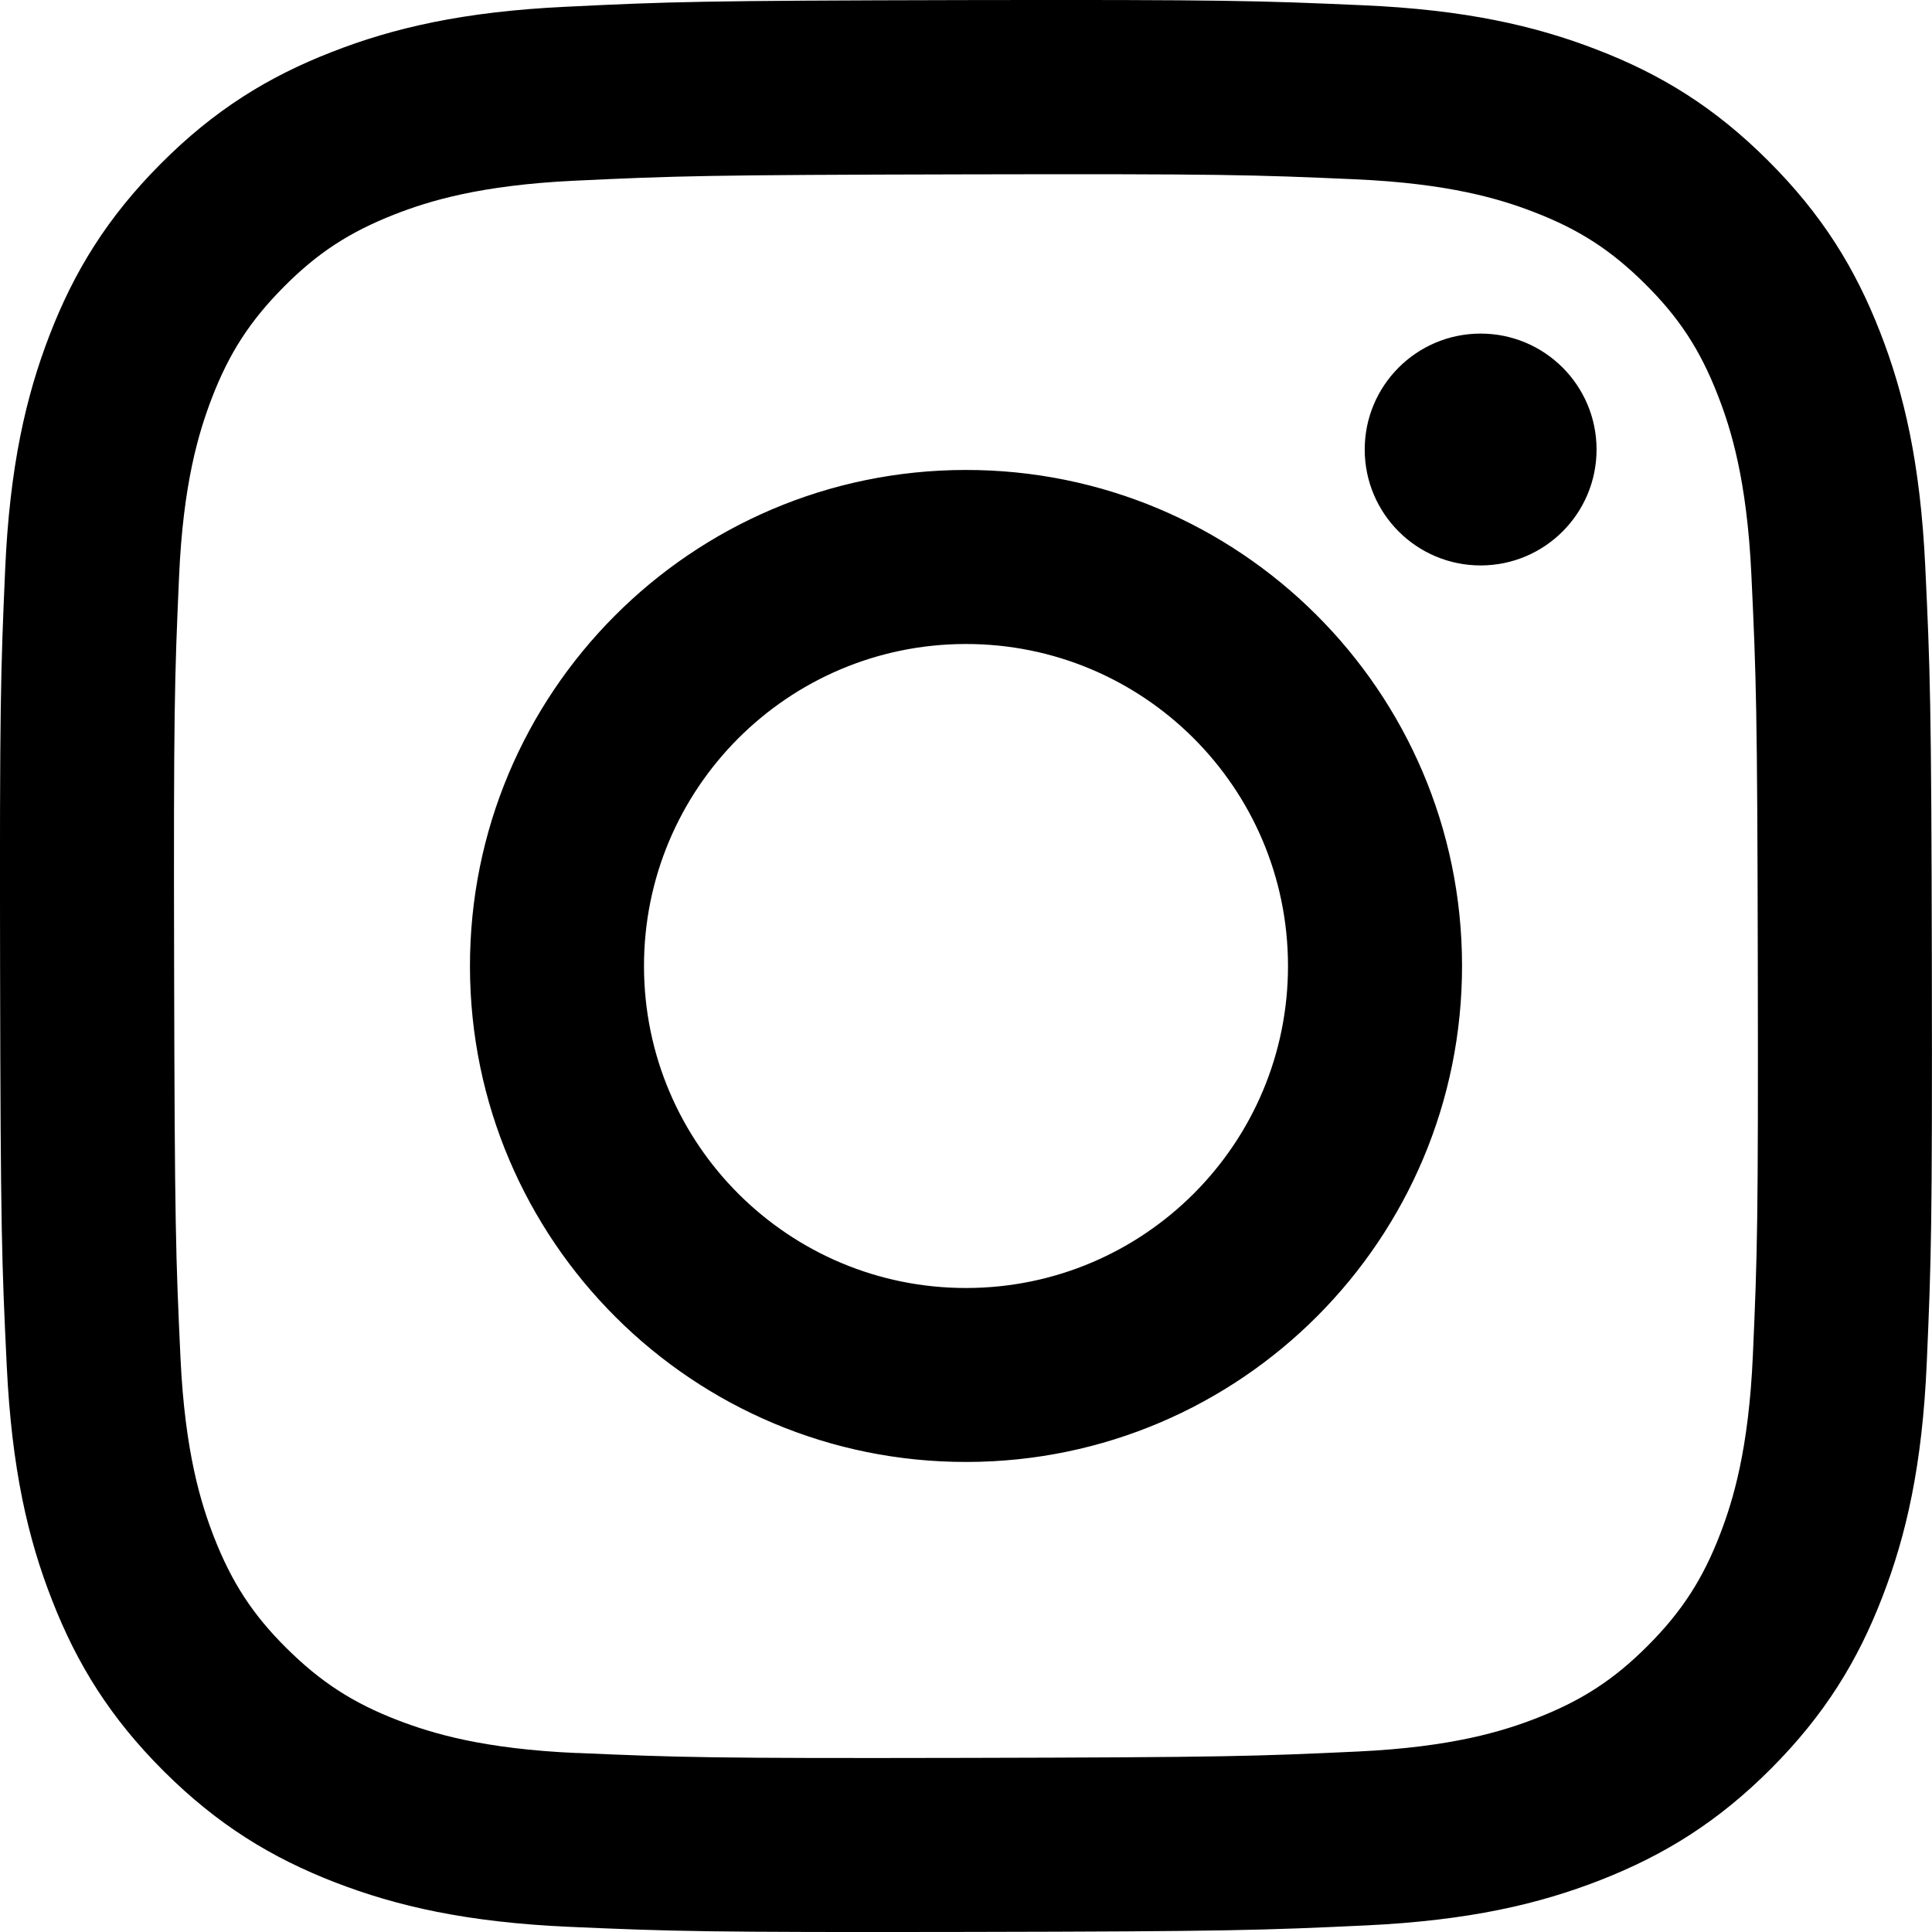
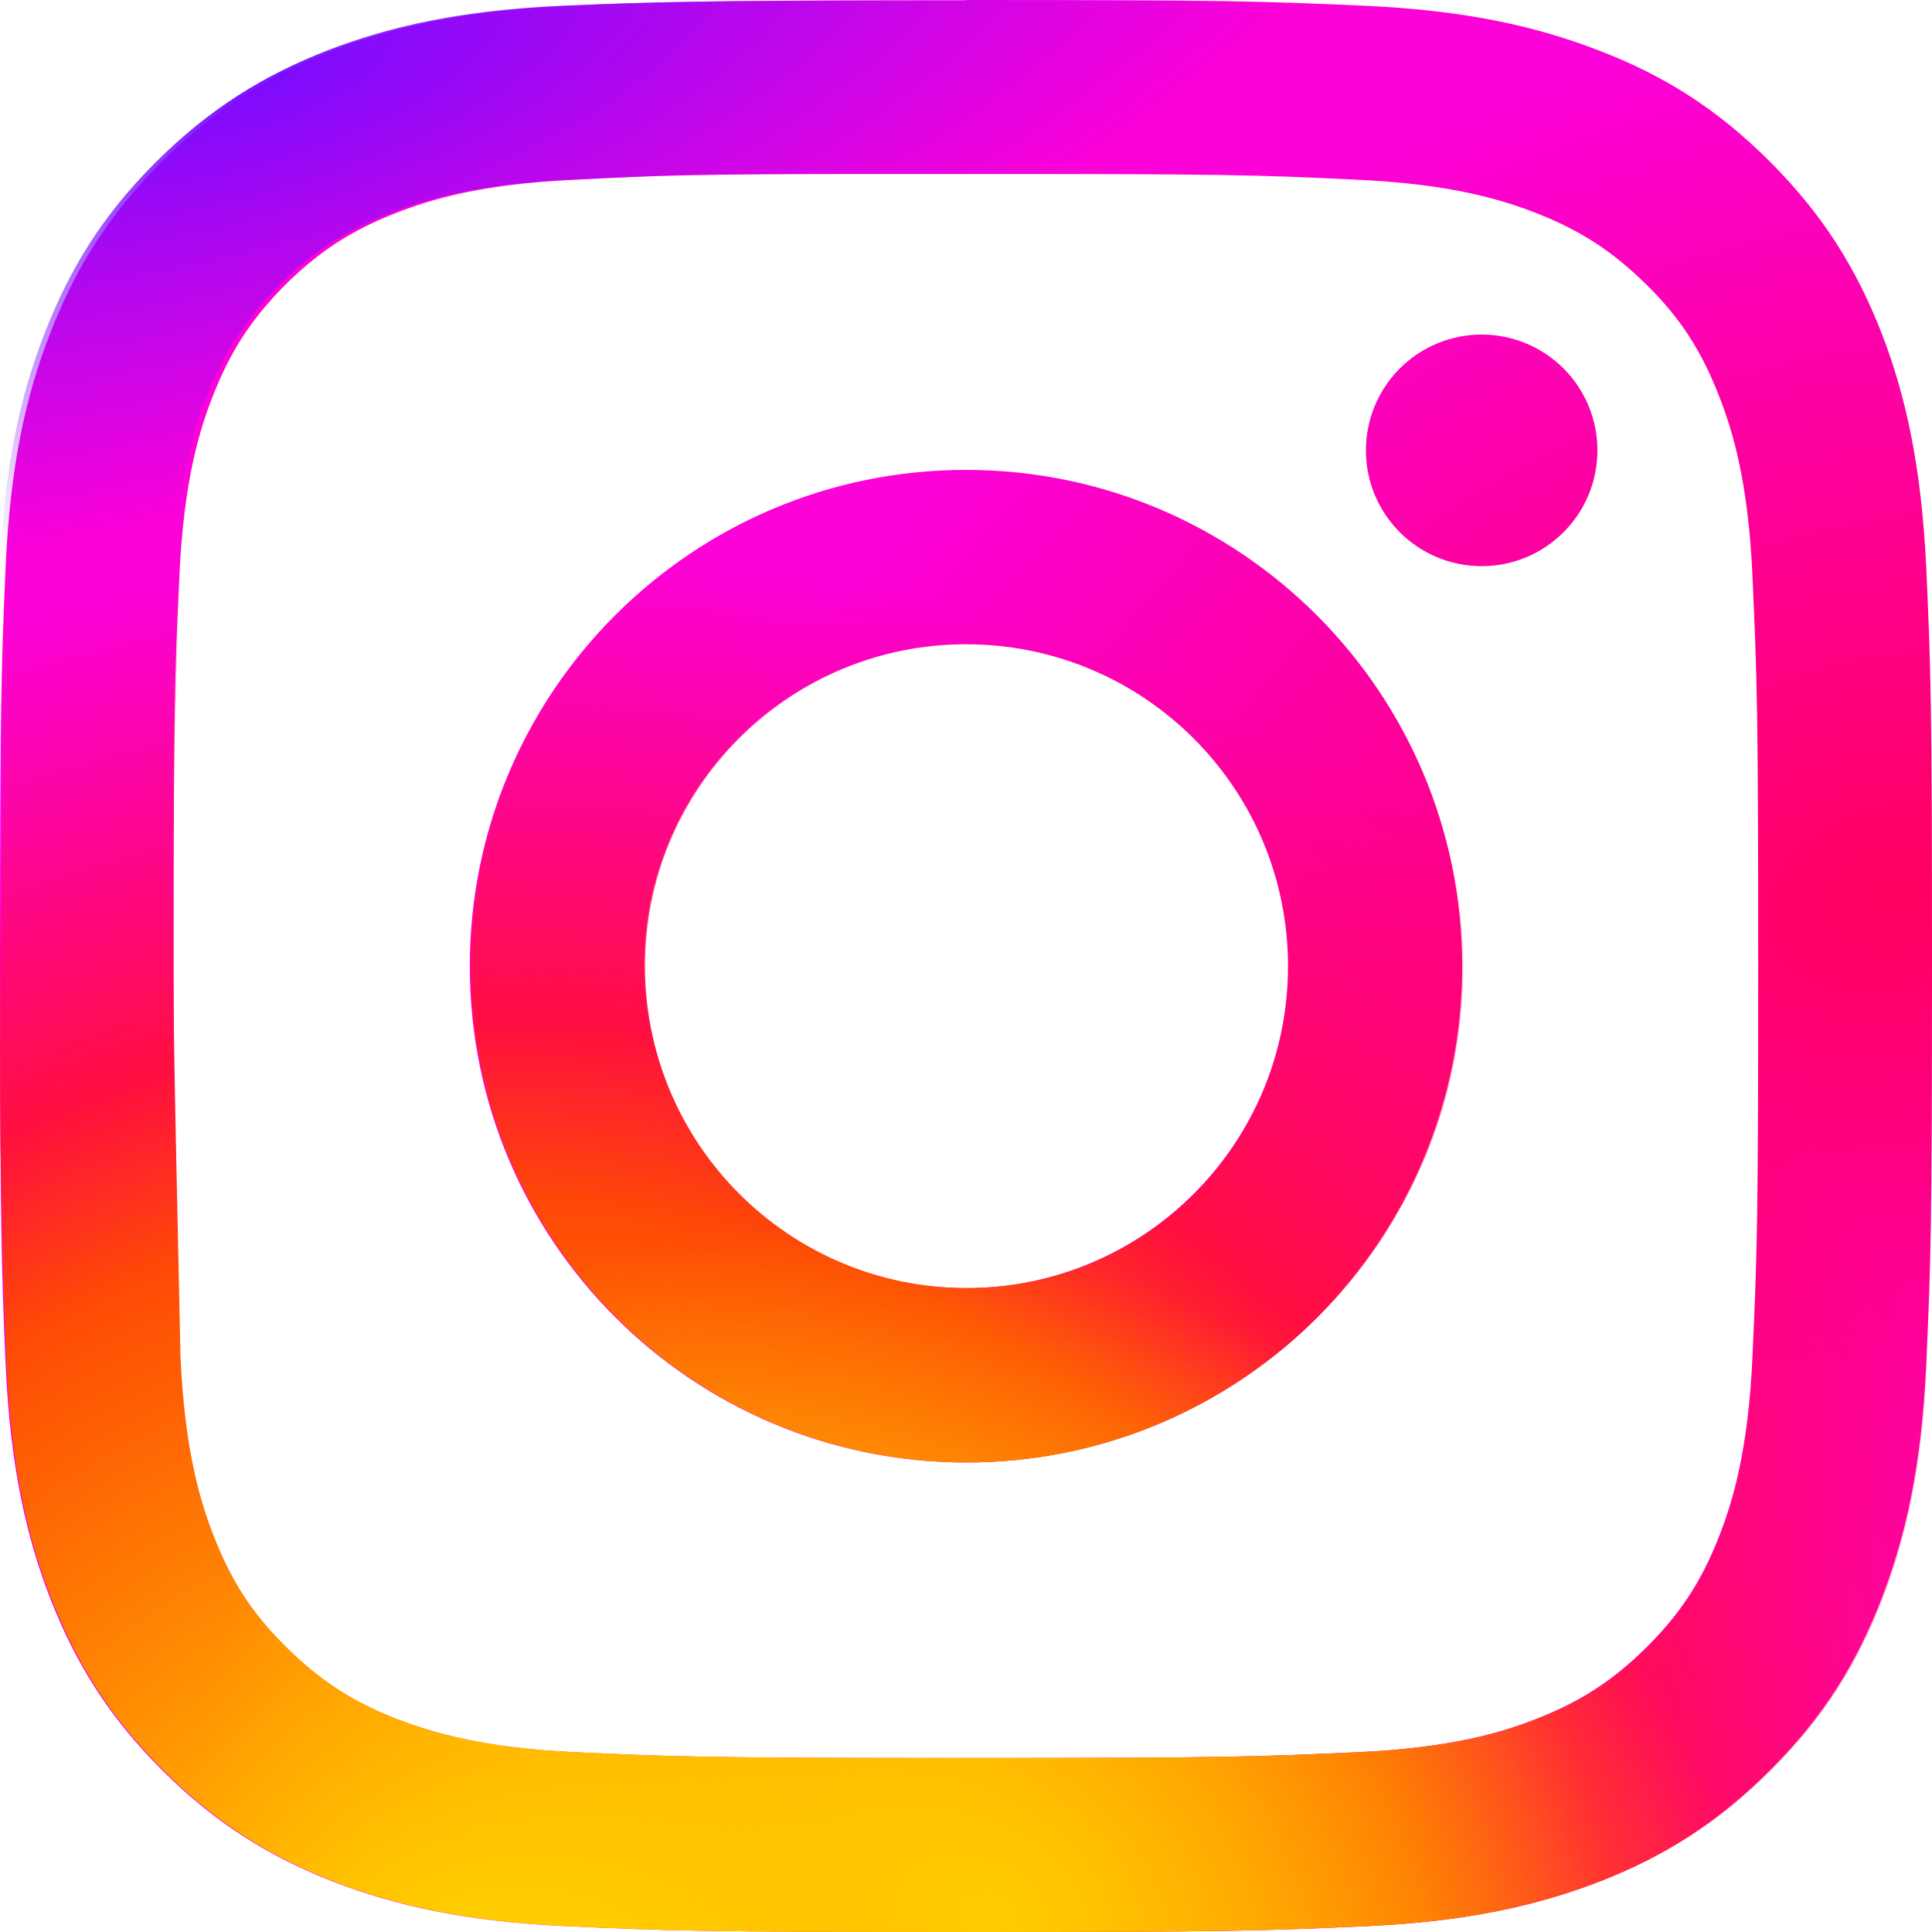
- <svg xmlns="http://www.w3.org/2000/svg" role="img" viewBox="0 0 24 24">
-   <path d="M7.03.084c-1.277.06-2.149.264-2.911.563-.789.307-1.458.72-2.123 1.388-.665.668-1.075 1.337-1.38 2.127-.295.764-.496 1.637-.552 2.914-.056 1.278-.069 1.688-.063 4.947.006 3.259.021 3.667.083 4.947.061 1.276.264 2.148.564 2.911.308.789.72 1.457 1.388 2.123.668.665 1.337 1.074 2.128 1.38.763.295 1.636.496 2.913.552 1.277.056 1.688.069 4.946.063 3.258-.006 3.668-.021 4.948-.081 1.28-.061 2.147-.265 2.91-.563.789-.309 1.458-.72 2.123-1.388.665-.668 1.075-1.338 1.379-2.128.296-.763.497-1.636.552-2.912.056-1.281.069-1.69.063-4.948-.006-3.258-.021-3.667-.082-4.947-.061-1.28-.264-2.149-.563-2.912-.308-.789-.72-1.457-1.388-2.123C21.298 1.33 20.628.921 19.838.617 19.074.321 18.202.12 16.924.065 15.647.009 15.236-.005 11.977.001 8.718.008 8.31.021 7.03.084m.14 21.693c-1.17-.051-1.805-.245-2.229-.408-.561-.216-.96-.477-1.382-.895-.422-.418-.681-.819-.9-1.378-.164-.423-.362-1.058-.417-2.228-.059-1.264-.072-1.644-.079-4.848-.007-3.204.005-3.583.061-4.848.05-1.169.246-1.805.408-2.228.216-.561.476-.96.895-1.382.419-.422.818-.681 1.378-.9.423-.165 1.058-.361 2.227-.417 1.266-.06 1.645-.072 4.848-.079 3.203-.007 3.583.005 4.849.061 1.169.051 1.805.244 2.228.408.561.216.96.475 1.382.895.422.419.682.818.9 1.379.165.422.362 1.056.417 2.226.06 1.266.074 1.645.08 4.848.006 3.203-.005 3.583-.061 4.848-.051 1.17-.245 1.806-.408 2.229-.216.56-.476.96-.895 1.381-.419.421-.818.681-1.378.9-.422.165-1.058.362-2.226.417-1.266.059-1.645.072-4.849.079-3.204.007-3.583-.006-4.848-.061M16.953 5.586A1.44 1.44 0 1 0 18.39 4.144a1.44 1.44 0 0 0-1.437 1.442M5.838 12.012c.007 3.403 2.771 6.156 6.173 6.149 3.403-.006 6.157-2.77 6.151-6.173-.006-3.403-2.771-6.157-6.174-6.15-3.403.007-6.156 2.771-6.15 6.174M8 12.008a4 4 0 1 1 4.008 3.992A4 4 0 0 1 8 12.008" />
+ <svg xmlns="http://www.w3.org/2000/svg" xml:space="preserve" viewBox="0 0 680 680">
+   <defs>
+     <radialGradient id="a" cx="1270.13" cy="541.97" r="47.48" gradientTransform="matrix(-8.8 2.48 1.79 6.35 10873.12 -6274.96)" gradientUnits="userSpaceOnUse">
+       <stop offset="0" stop-color="#ff005f" />
+       <stop offset="1" stop-color="#fc01d8" />
+     </radialGradient>
+     <radialGradient id="c" cx="1091.2" cy="772.79" r="58.95" gradientTransform="rotate(120 -992.7 3554.6)scale(-3.81 4.96)" gradientUnits="userSpaceOnUse">
+       <stop offset="0" stop-color="#fc0" />
+       <stop offset="1" stop-color="#fc0" stop-opacity="0" />
+     </radialGradient>
+     <radialGradient id="b" cx="1160.06" cy="706.17" r="47.48" gradientTransform="matrix(0 -11.43 -12.13 0 8745.01 13994.49)" gradientUnits="userSpaceOnUse">
+       <stop offset="0" stop-color="#fc0" />
+       <stop offset=".12" stop-color="#fc0" />
+       <stop offset=".57" stop-color="#fe4a05" />
+       <stop offset=".69" stop-color="#ff0f3f" />
+       <stop offset="1" stop-color="#fe0657" stop-opacity="0" />
+     </radialGradient>
+     <radialGradient id="d" cx="1232.01" cy="1049.78" r="60.84" gradientTransform="matrix(-6.8 1.91 .65 2.32 7779.96 -4761.92)" gradientUnits="userSpaceOnUse">
+       <stop offset="0" stop-color="#780cff" />
+       <stop offset="1" stop-color="#820bff" stop-opacity="0" />
+     </radialGradient>
+   </defs>
+   <path fill="url(#a)" d="M340.05 0v.1c-13.94 0-16.6.03-28.67.03-58.69.12-81.03.53-111.63 1.89-36.17 1.61-60.9 7.4-82.55 15.74-22.32 8.75-41.28 20.32-60.24 39.16s-30.52 37.82-39.26 60.3C9.23 138.87 3.58 163.5 1.97 199.7.45 234 .04 250.8 0 329.76v10.14l.02 13.98c.06 74.4.46 92.72 1.95 126.28 1.61 36.2 7.4 60.96 15.73 82.5 8.74 22.33 20.3 41.3 39.26 60.28s37.92 30.55 60.24 39.3c21.64 8.34 46.38 14.13 82.55 15.74 36.28 1.61 47.9 2.02 140.13 2.02h.24c92.17 0 103.82-.4 140.09-2.02 36.16-1.61 60.9-7.4 82.55-15.74 22.32-8.75 41.28-20.32 60.23-39.3 18.96-18.84 30.52-37.81 39.26-60.29 8.34-21.66 14.12-46.3 15.73-82.5C679.6 443.84 680 432.24 680 340v-.19c0-92.13-.4-103.92-2.02-140.1-1.74-36.2-7.4-60.96-15.73-82.49-8.74-22.34-20.3-41.31-39.26-60.29s-37.78-30.54-60.23-39.16C541.1 9.42 516.37 3.63 480.2 2.02 443.79.41 432.3 0 340.05 0m-30.6 61.23h30.53c90.75 0 101.5.27 137.4 2.02 33.21 1.48 51.1 7 63.2 11.7 15.86 6.2 27.15 13.6 39.12 25.44s19.23 23.28 25.41 39.16c4.7 11.98 10.22 30.01 11.7 63.12 1.61 35.8 2.02 46.56 2.02 137.4 0 90.83-.4 101.47-2.02 137.4-1.48 33.1-7 51.14-11.7 63.11-6.18 15.88-13.58 27.19-25.41 39.03-11.97 11.84-23.26 19.24-39.12 25.43-11.97 4.71-29.99 10.23-63.2 11.71-35.9 1.62-46.65 2.02-137.4 2.02-90.76 0-101.51-.4-137.41-2.02-33.2-1.48-51.1-7.13-63.2-11.7-15.86-6.2-27.15-13.6-39.12-25.44s-19.22-23.15-25.4-39.03c-4.71-11.97-10.22-30-11.7-63.11-1.62-35.8-2.02-46.57-2.02-137.4s.27-101.47 2.02-137.4c1.48-33.1 6.99-51.14 11.7-63.12 6.18-15.88 13.57-27.18 25.4-39.16 11.97-11.84 23.26-19.24 39.13-25.43 11.96-4.71 29.98-10.23 63.19-11.71 31.46-1.61 43.56-2.02 106.89-2.02m212.03 56.52a40.73 40.73 0 0 0-40.73 40.78 40.73 40.73 0 1 0 81.48 0 40.73 40.73 0 0 0-40.75-40.78m-181.5 47.64c-96.4 0-174.65 78.19-174.65 174.68s78.25 174.67 174.65 174.67 174.65-78.18 174.65-174.67c0-96.5-78.25-174.68-174.65-174.68m0 61.37c62.65 0 113.34 50.73 113.34 113.3s-50.69 113.32-113.34 113.32-113.34-50.74-113.34-113.31 50.82-113.31 113.34-113.31" />
+   <path fill="url(#b)" d="M311.75.1C253.06.23 230.73.63 200.12 2c-36.17 1.61-60.9 7.4-82.55 15.74C95.25 26.5 76.29 38.06 57.33 56.9c-18.95 18.84-30.52 37.82-39.26 60.3-8.47 21.67-14.11 46.3-15.73 82.5-.93 95.92-4.77 171.55 0 280.44 1.62 36.2 7.4 60.97 15.74 82.5 8.73 22.34 20.3 41.31 39.25 60.29 18.96 18.97 37.92 30.55 60.24 39.3 21.64 8.34 46.38 14.12 82.55 15.74 36.28 1.61 47.9 2.02 140.13 2.02h.25c92.16 0 103.8-.4 140.08-2.02 36.17-1.62 60.9-7.4 82.55-15.75 22.32-8.74 41.28-20.32 60.24-39.3 18.95-18.83 30.52-37.8 39.26-60.28 8.33-21.67 14.11-46.3 15.73-82.5.69-97.2.43.8 0-280.45-1.75-36.2-7.4-60.96-15.73-82.5-8.74-22.33-20.3-41.3-39.26-60.28-18.96-18.97-37.78-30.55-60.24-39.16C541.5 9.4 516.75 3.61 480.58 2 399.62-.64 378.56.09 311.75.1m-1.92 61.1c56.8.05 122.76-.16 167.93 2.03 33.2 1.48 51.09 7 63.19 11.7 31.51 13.43 53.13 35.84 64.53 64.6 4.71 11.98 10.22 30.01 11.7 63.11 2.17 100.42 4.53 173.53 0 274.8-1.48 33.1-6.99 51.14-11.7 63.12-6.18 15.88-13.58 27.18-25.4 39.02-11.97 11.85-23.27 19.25-39.13 25.44-11.97 4.71-29.98 10.23-63.2 11.7-35.9 1.62-46.65 2.03-137.4 2.03s-101.51-.4-137.4-2.02c-33.22-1.48-51.1-7.13-63.2-11.71-15.86-6.2-27.16-13.6-39.12-25.44-11.97-11.84-19.23-23.14-25.41-39.02-4.71-11.98-10.22-30.01-11.7-63.12-1.97-100.24-4.87-173.76 0-274.8 1.48-33.1 6.99-51.13 11.7-63.11 6.18-15.88 13.58-27.18 25.4-39.16 11.97-11.84 23.27-19.25 39.13-25.44 11.97-4.7 29.98-10.22 63.2-11.7 31.45-1.62 43.55-2.02 106.88-2.02m30.52 104.17c-96.4 0-174.65 78.18-174.65 174.67 0 96.5 78.25 174.68 174.65 174.68S515 436.53 515 340.04s-78.25-174.67-174.65-174.67m0 61.36c62.65 0 113.34 50.74 113.34 113.31S403 453.36 340.35 453.36s-113.34-50.74-113.34-113.32 50.82-113.3 113.34-113.3" />
+   <path fill="url(#c)" d="M340.05 0v.1c-13.94 0-16.6.03-28.67.03-58.69.12-81.03.53-111.63 1.89-36.17 1.61-60.9 7.4-82.55 15.74-22.32 8.75-41.28 20.32-60.24 39.16s-30.52 37.82-39.26 60.3C9.23 138.87 3.58 163.5 1.97 199.7.45 234 .04 250.8 0 329.76v10.14l.02 13.98c.06 74.4.46 92.72 1.95 126.28 1.61 36.2 7.4 60.96 15.73 82.5 8.74 22.33 20.3 41.3 39.26 60.28s37.92 30.55 60.24 39.3c21.64 8.34 46.38 14.13 82.55 15.74 36.28 1.61 47.9 2.02 140.13 2.02h.24c92.17 0 103.82-.4 140.09-2.02 36.16-1.61 60.9-7.4 82.55-15.74 22.32-8.75 41.28-20.32 60.23-39.3 18.96-18.84 30.52-37.81 39.26-60.29 8.34-21.66 14.12-46.3 15.73-82.5C679.6 443.84 680 432.24 680 340v-.19c0-92.13-.4-103.92-2.02-140.1-1.74-36.2-7.4-60.96-15.73-82.49-8.74-22.34-20.3-41.31-39.26-60.29s-37.78-30.54-60.23-39.16c-21.65-8.34-46.39-14.13-82.55-15.74C443.79.41 432.3 0 340.05 0m-30.6 61.23h30.53c90.75 0 101.5.27 137.4 2.02 33.21 1.48 51.1 7 63.2 11.7 31.51 13.43 53.13 35.84 64.53 64.6 4.7 11.98 10.22 30.01 11.7 63.12 1.61 35.8 2.02 46.56 2.02 137.4 0 90.83-.4 101.47-2.02 137.4-1.48 33.1-7 51.14-11.7 63.11-6.18 15.88-13.58 27.19-25.41 39.03-11.97 11.84-23.26 19.24-39.12 25.43-11.97 4.71-29.99 10.23-63.2 11.71-35.9 1.62-46.65 2.02-137.4 2.02-90.76 0-101.51-.4-137.41-2.02-33.2-1.48-51.1-7.13-63.2-11.7-15.86-6.2-27.15-13.6-39.12-25.44s-19.22-23.15-25.4-39.03c-4.71-11.97-10.22-30-11.7-63.11-1.62-35.8-2.02-46.57-2.02-137.4s.27-101.47 2.02-137.4c1.48-33.1 6.99-51.14 11.7-63.12 6.18-15.88 13.57-27.18 25.4-39.16 11.97-11.84 23.26-19.24 39.13-25.43 11.96-4.71 29.98-10.23 63.19-11.71 31.46-1.61 43.56-2.02 106.89-2.02m30.53 104.16c-96.4 0-174.65 78.19-174.65 174.68s78.25 174.67 174.65 174.67 174.65-78.18 174.65-174.67c0-96.5-78.25-174.68-174.65-174.68m0 61.37c62.65 0 113.34 50.73 113.34 113.3s-50.69 113.32-113.34 113.32-113.34-50.74-113.34-113.31 50.82-113.31 113.34-113.31" />
+   <path fill="url(#d)" d="M338.08 0v.1c-13.94 0-16.6.02-28.67.03-58.69.12-81.03.53-111.63 1.89-36.17 1.61-60.9 7.4-82.56 15.74C92.91 26.51 73.95 38.08 55 56.92s-30.52 37.82-39.26 60.3C7.26 138.87 1.61 163.5 0 199.7 198.7 295 670 24.99 478.24 2.02 441.82.41 430.34 0 338.08 0m-30.6 61.23h30.53c90.75 0 101.5.27 137.4 2.02-413.92 143.05.25.21-414.23 139.42 1.47-33.1 6.99-51.14 11.7-63.12 6.18-15.88 13.57-27.18 25.4-39.16 11.97-11.84 23.26-19.24 39.13-25.43 11.96-4.71 29.98-10.23 63.19-11.71 31.46-1.61 43.56-2.02 106.89-2.02" />
</svg>
